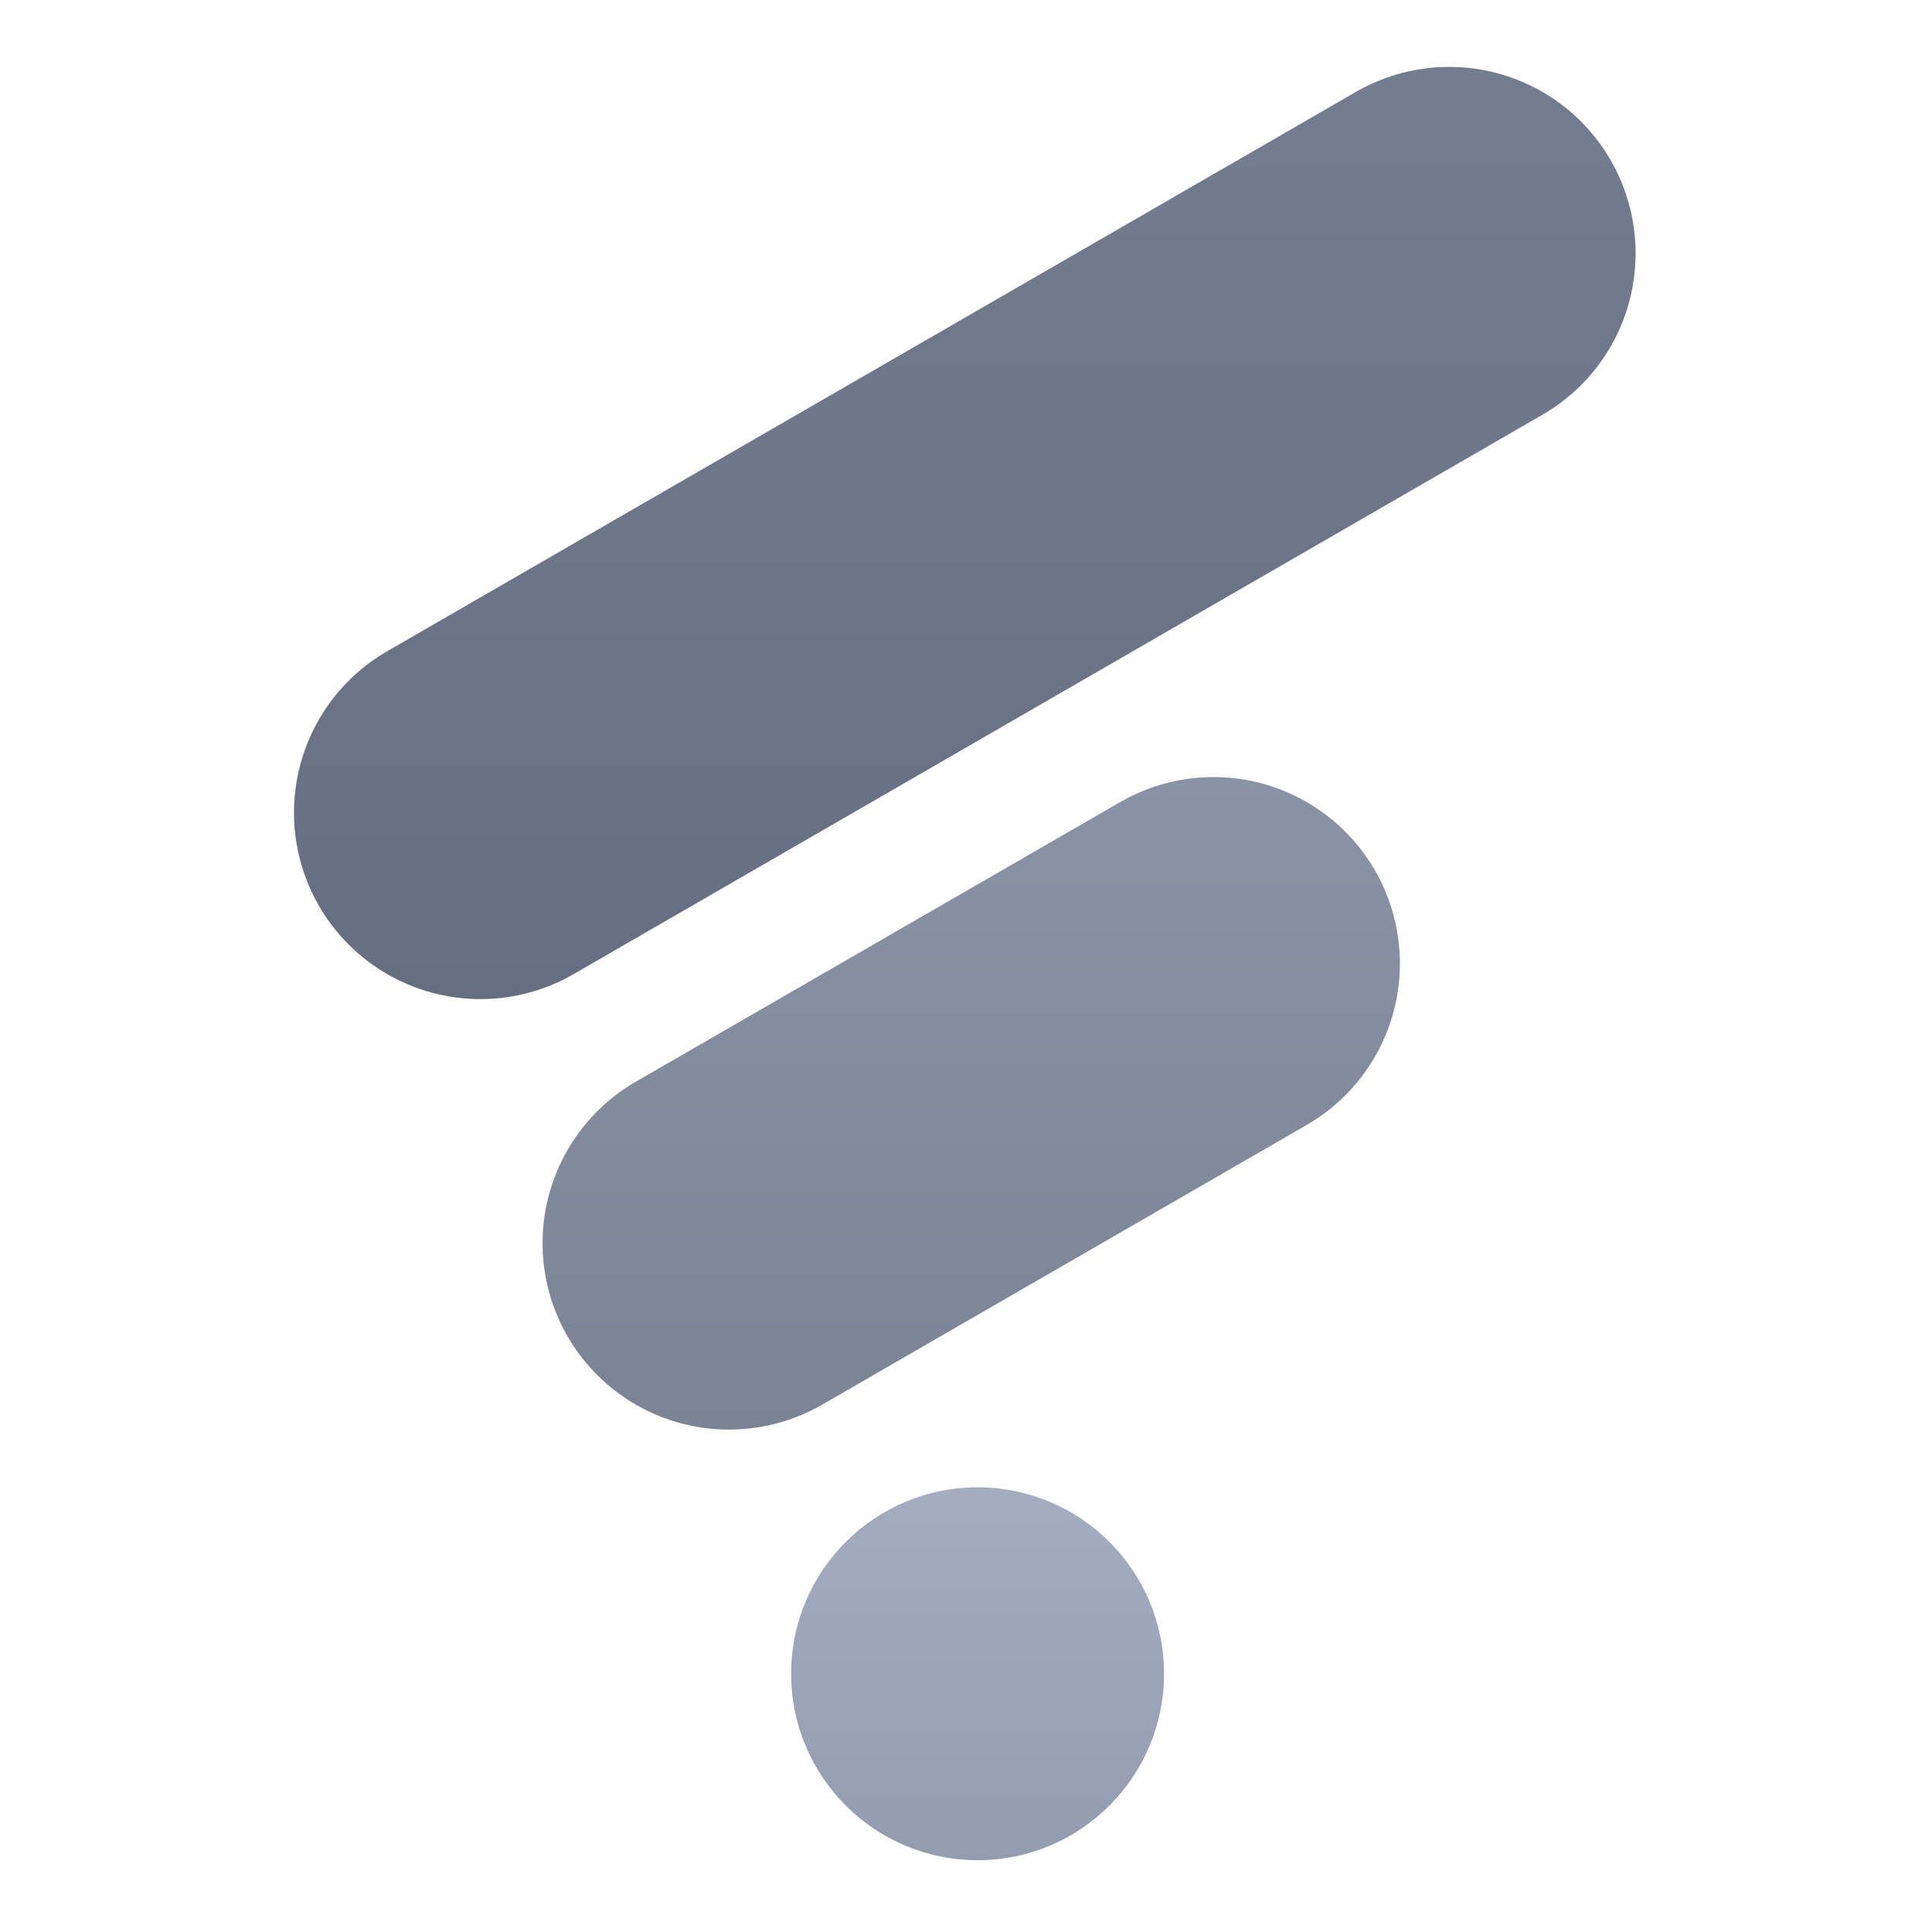
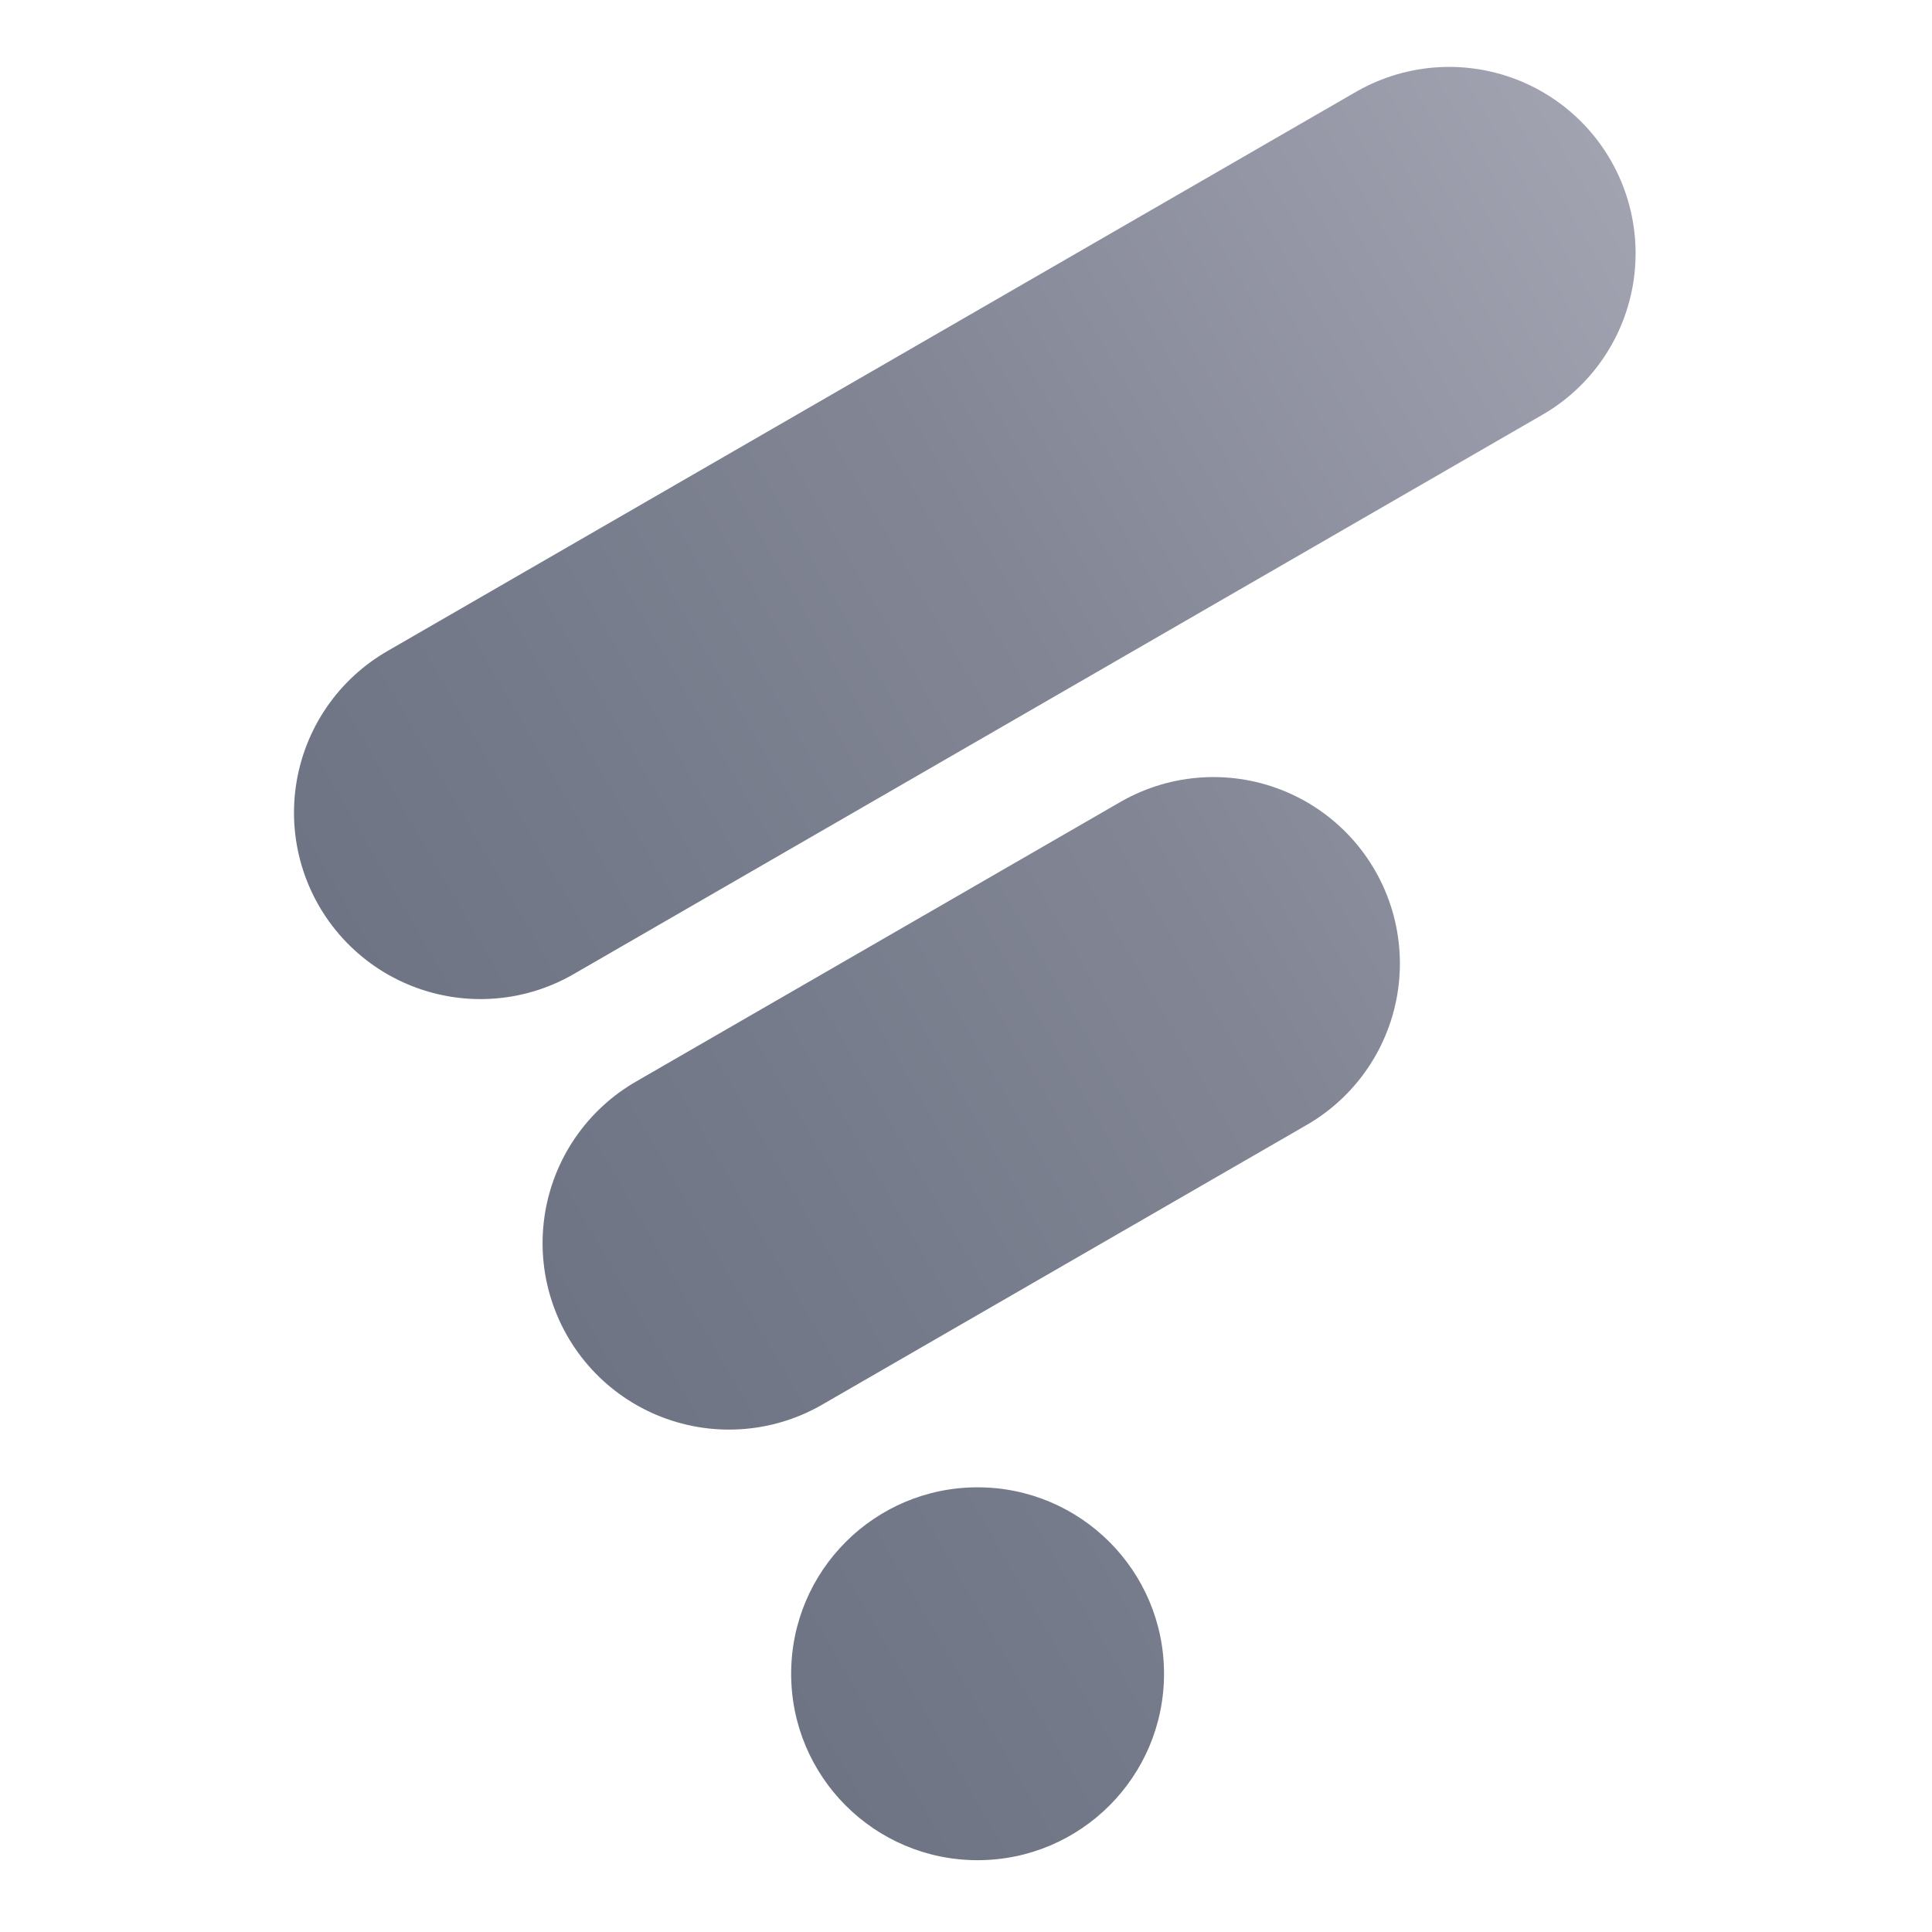
<svg xmlns="http://www.w3.org/2000/svg" width="240" height="240" viewBox="0 0 240 240">
  <defs>
-     <linearGradient id="top" x1="0" y1="8.31" x2="0" y2="124.11" gradientUnits="userSpaceOnUse">
-       <stop offset="0" stop-color="#737D90" />
-       <stop offset="1" stop-color="#656F81" />
-     </linearGradient>
-     <linearGradient id="mid" x1="0" y1="96.53" x2="0" y2="177.59" gradientUnits="userSpaceOnUse">
-       <stop offset="0" stop-color="#8893A5" />
-       <stop offset="1" stop-color="#7A8495" />
-     </linearGradient>
-     <linearGradient id="dot" x1="0" y1="184.76" x2="0" y2="231.08" gradientUnits="userSpaceOnUse">
-       <stop offset="0" stop-color="#A2ADC0" />
-       <stop offset="1" stop-color="#929DB0" />
+     <linearGradient id="fill" x1="39.62" y1="112.53" x2="200.08" y2="19.89" gradientUnits="userSpaceOnUse">
+       <stop offset="0" stop-color="#6E7484" />
+       <stop offset="0.196" stop-color="#747A8A" />
+       <stop offset="0.348" stop-color="#7B808F" />
+       <stop offset="0.5" stop-color="#828594" />
+       <stop offset="0.652" stop-color="#8B8E9D" />
+       <stop offset="0.804" stop-color="#9597A6" />
+       <stop offset="1" stop-color="#A2A3B1" />
    </linearGradient>
  </defs>
-   <g stroke-width="46.32" stroke-linecap="round">
-     <line x1="59.68" y1="100.95" x2="180.02" y2="31.47" stroke="url(#top)" />
-     <line x1="90.56" y1="154.43" x2="150.74" y2="119.69" stroke="url(#mid)" />
+   <g stroke="url(#fill)" stroke-width="46.32" stroke-linecap="round">
+     <line x1="59.68" y1="100.95" x2="180.02" y2="31.47" />
+     <line x1="90.56" y1="154.43" x2="150.74" y2="119.69" />
  </g>
-   <circle cx="121.44" cy="207.92" r="23.16" fill="url(#dot)" />
+   <circle cx="121.44" cy="207.92" r="23.16" fill="url(#fill)" />
</svg>
